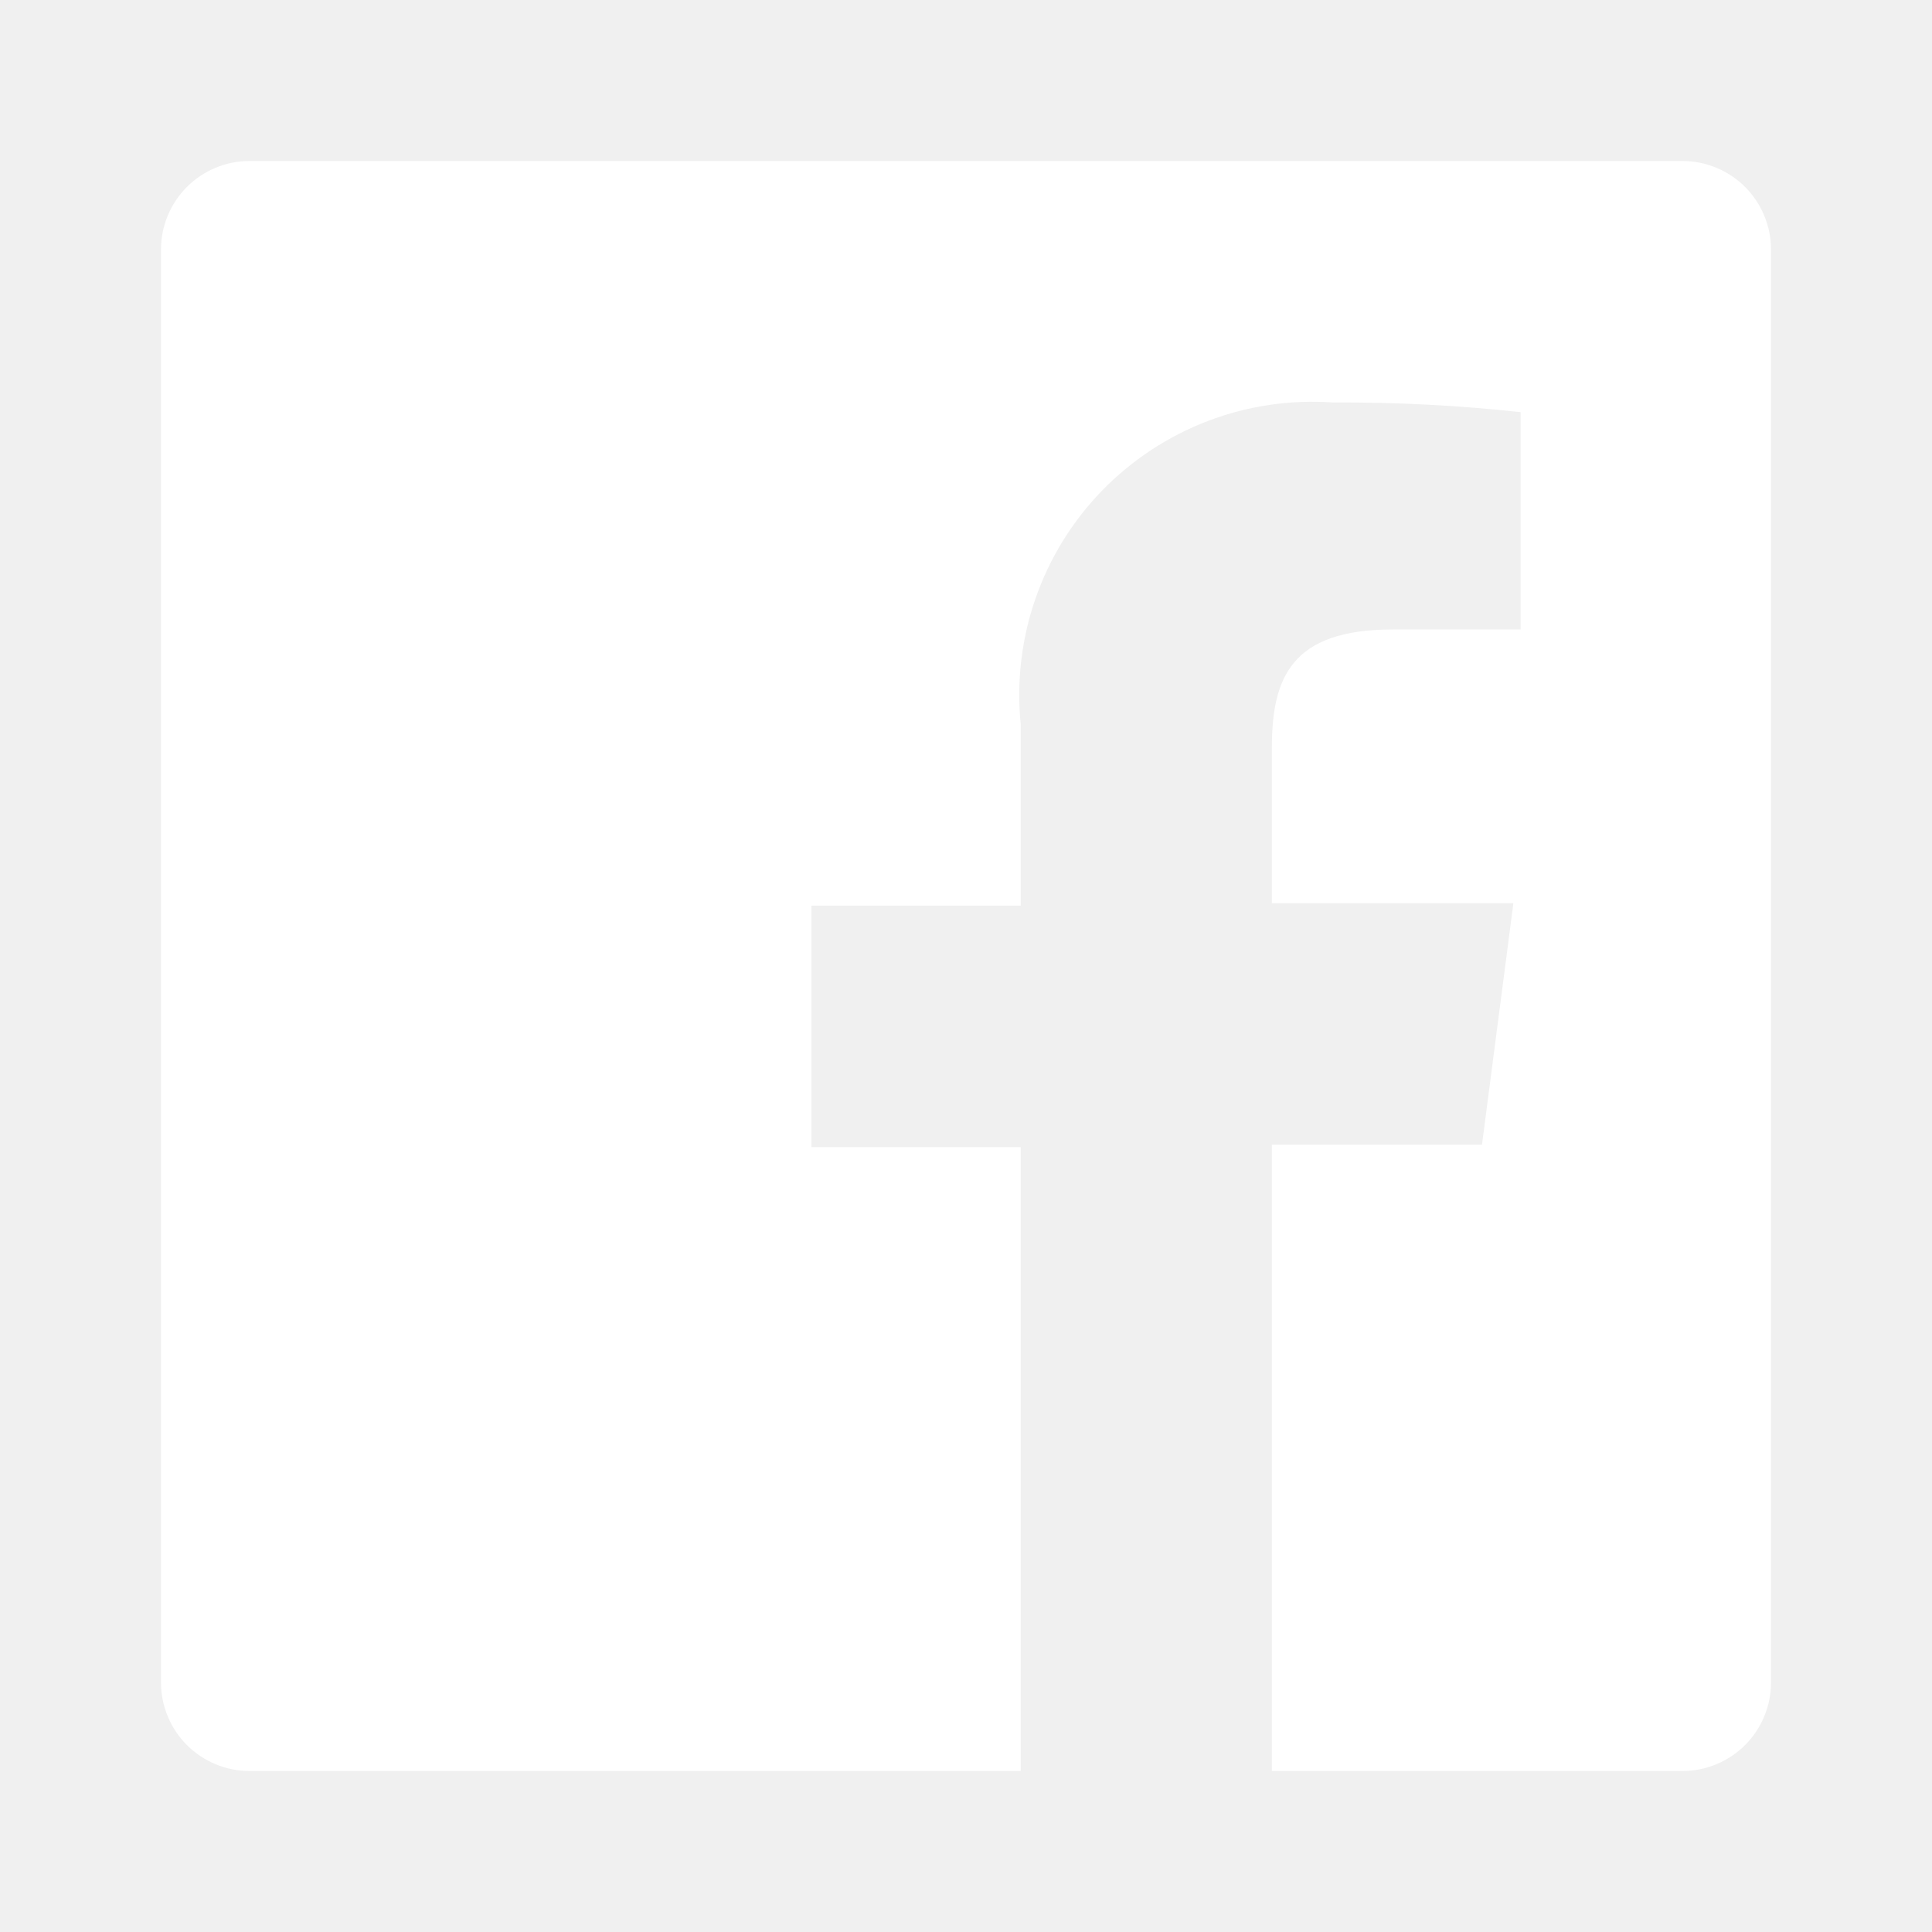
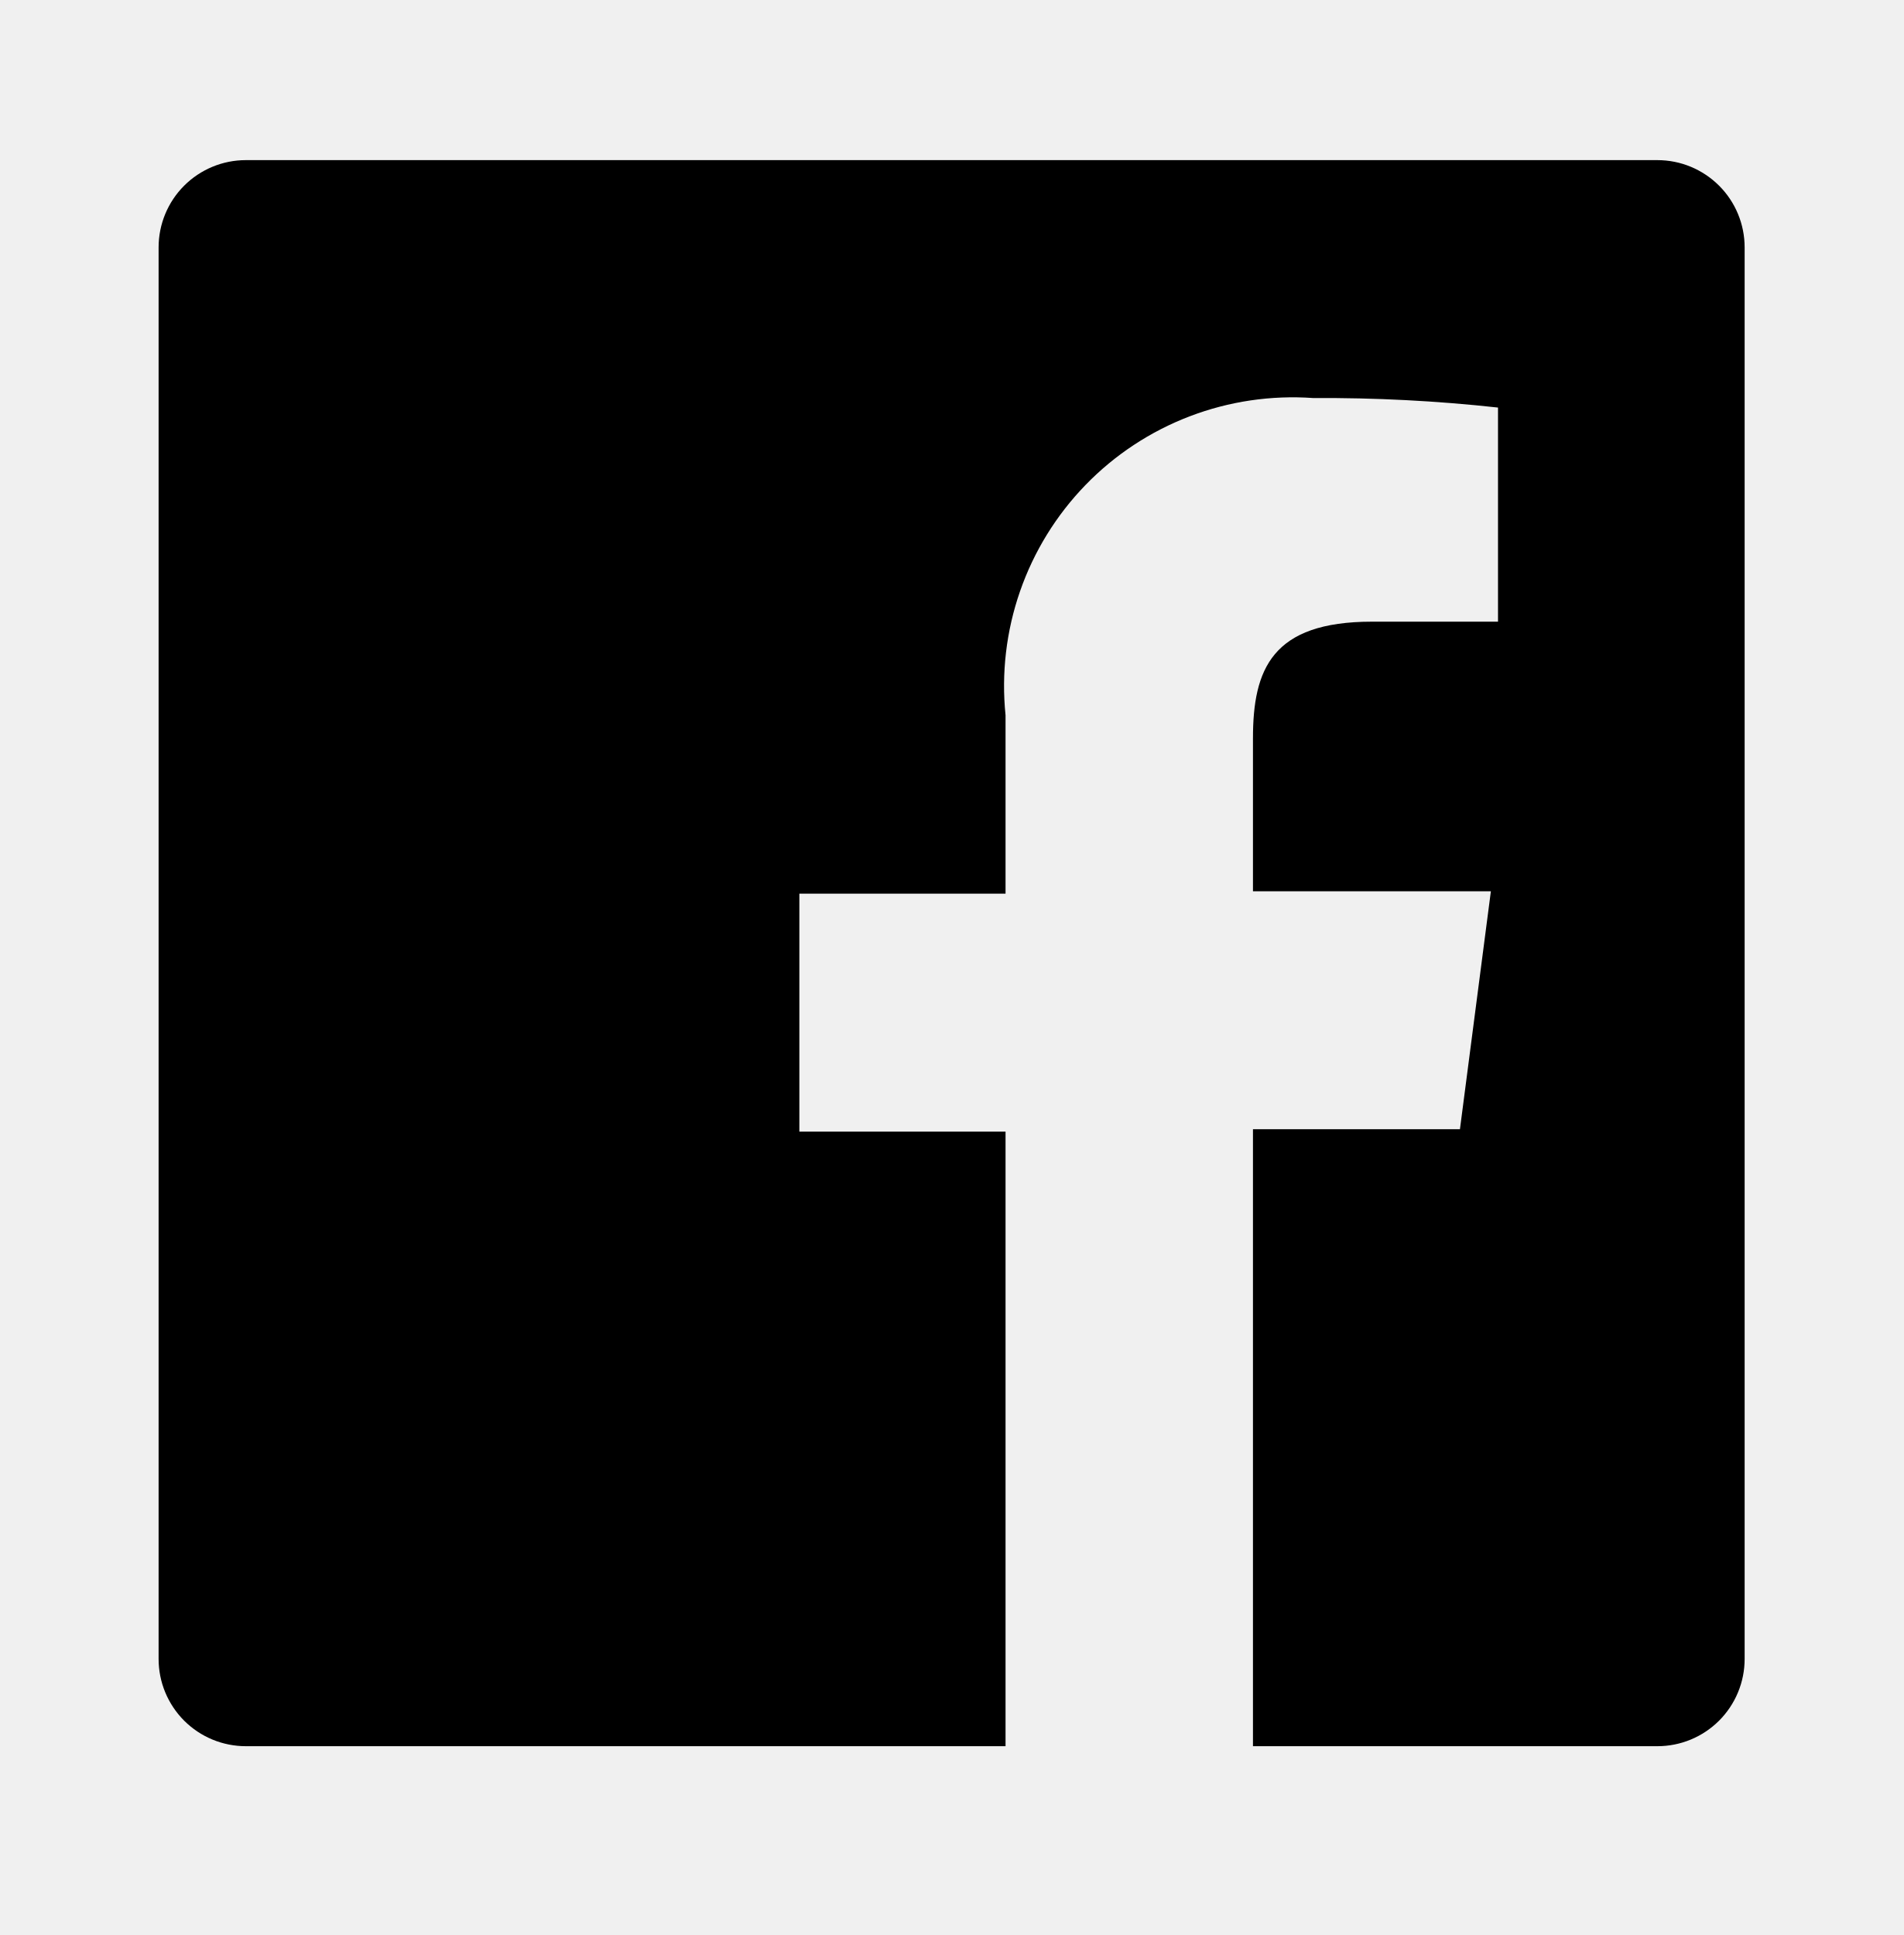
- <svg xmlns="http://www.w3.org/2000/svg" width="40" height="40" viewBox="0 0 40 40" fill="none">
-   <path d="M34.833 3.333H5.167C4.68 3.333 4.214 3.527 3.87 3.87C3.526 4.214 3.333 4.681 3.333 5.167V34.833C3.333 35.074 3.381 35.313 3.473 35.535C3.565 35.758 3.7 35.96 3.87 36.13C4.041 36.3 4.243 36.435 4.465 36.527C4.687 36.619 4.926 36.667 5.167 36.667H21.133V23.75H16.8V18.75H21.133V15C21.044 14.12 21.148 13.23 21.438 12.394C21.728 11.558 22.198 10.796 22.814 10.161C23.43 9.526 24.178 9.033 25.005 8.717C25.831 8.401 26.717 8.271 27.6 8.333C28.897 8.325 30.194 8.392 31.483 8.533V13.033H28.833C26.733 13.033 26.333 14.033 26.333 15.483V18.7H31.333L30.683 23.7H26.333V36.667H34.833C35.074 36.667 35.312 36.619 35.535 36.527C35.757 36.435 35.959 36.3 36.13 36.13C36.3 35.96 36.435 35.758 36.527 35.535C36.619 35.313 36.667 35.074 36.667 34.833V5.167C36.667 4.926 36.619 4.688 36.527 4.465C36.435 4.243 36.3 4.041 36.13 3.87C35.959 3.7 35.757 3.565 35.535 3.473C35.312 3.381 35.074 3.333 34.833 3.333Z" fill="white" />
+ <svg xmlns="http://www.w3.org/2000/svg" width="60" height="61" viewBox="0 0 60 61" fill="none">
+   <path d="M52.25 5.048H7.75C7.021 5.048 6.321 5.338 5.805 5.854C5.29 6.369 5 7.069 5 7.798V52.298C5 52.659 5.071 53.017 5.209 53.35C5.348 53.684 5.55 53.987 5.805 54.243C6.061 54.498 6.364 54.701 6.698 54.839C7.031 54.977 7.389 55.048 7.75 55.048H31.7V35.673H25.2V28.173H31.7V22.548C31.565 21.227 31.721 19.893 32.157 18.639C32.592 17.386 33.297 16.242 34.221 15.289C35.145 14.336 36.267 13.597 37.507 13.124C38.747 12.65 40.076 12.454 41.4 12.548C43.346 12.536 45.291 12.636 47.225 12.848V19.598H43.25C40.1 19.598 39.5 21.098 39.5 23.273V28.098H47L46.025 35.598H39.5V55.048H52.25C52.611 55.048 52.969 54.977 53.302 54.839C53.636 54.701 53.939 54.498 54.195 54.243C54.45 53.987 54.653 53.684 54.791 53.35C54.929 53.017 55 52.659 55 52.298V7.798C55 7.437 54.929 7.079 54.791 6.746C54.653 6.412 54.45 6.109 54.195 5.854C53.939 5.598 53.636 5.396 53.302 5.257C52.969 5.119 52.611 5.048 52.25 5.048Z" fill="black" />
</svg>
